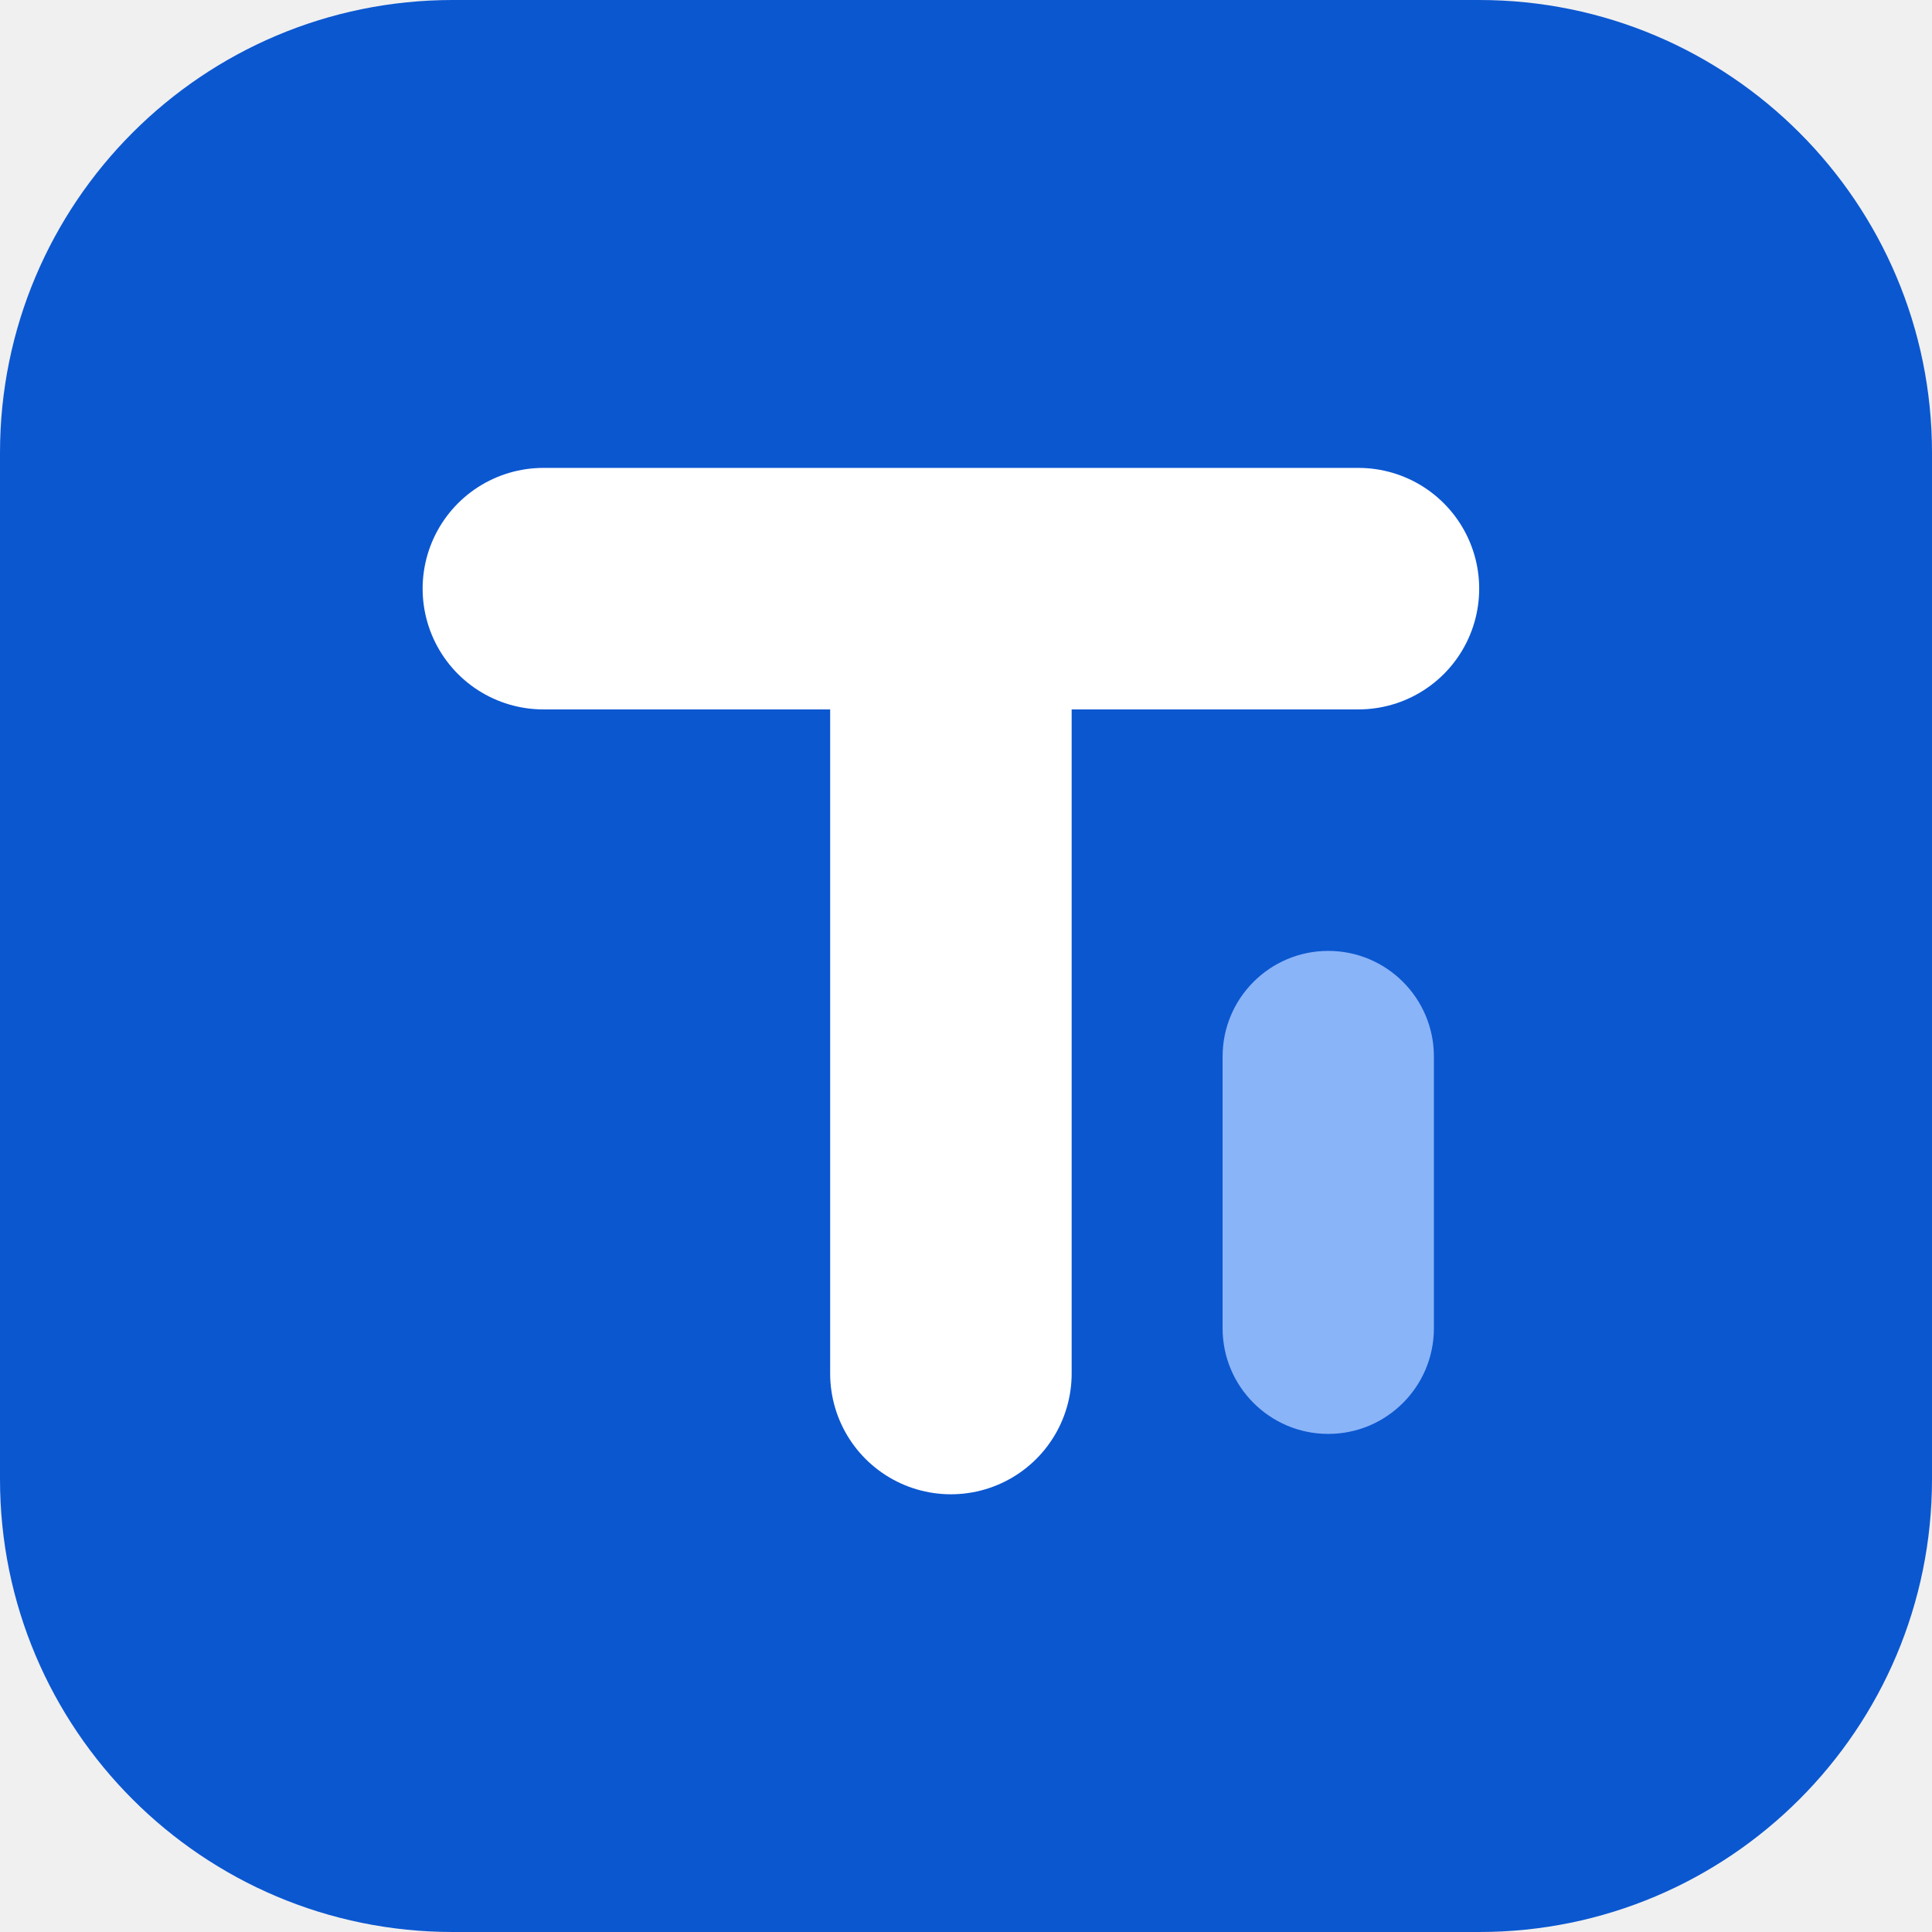
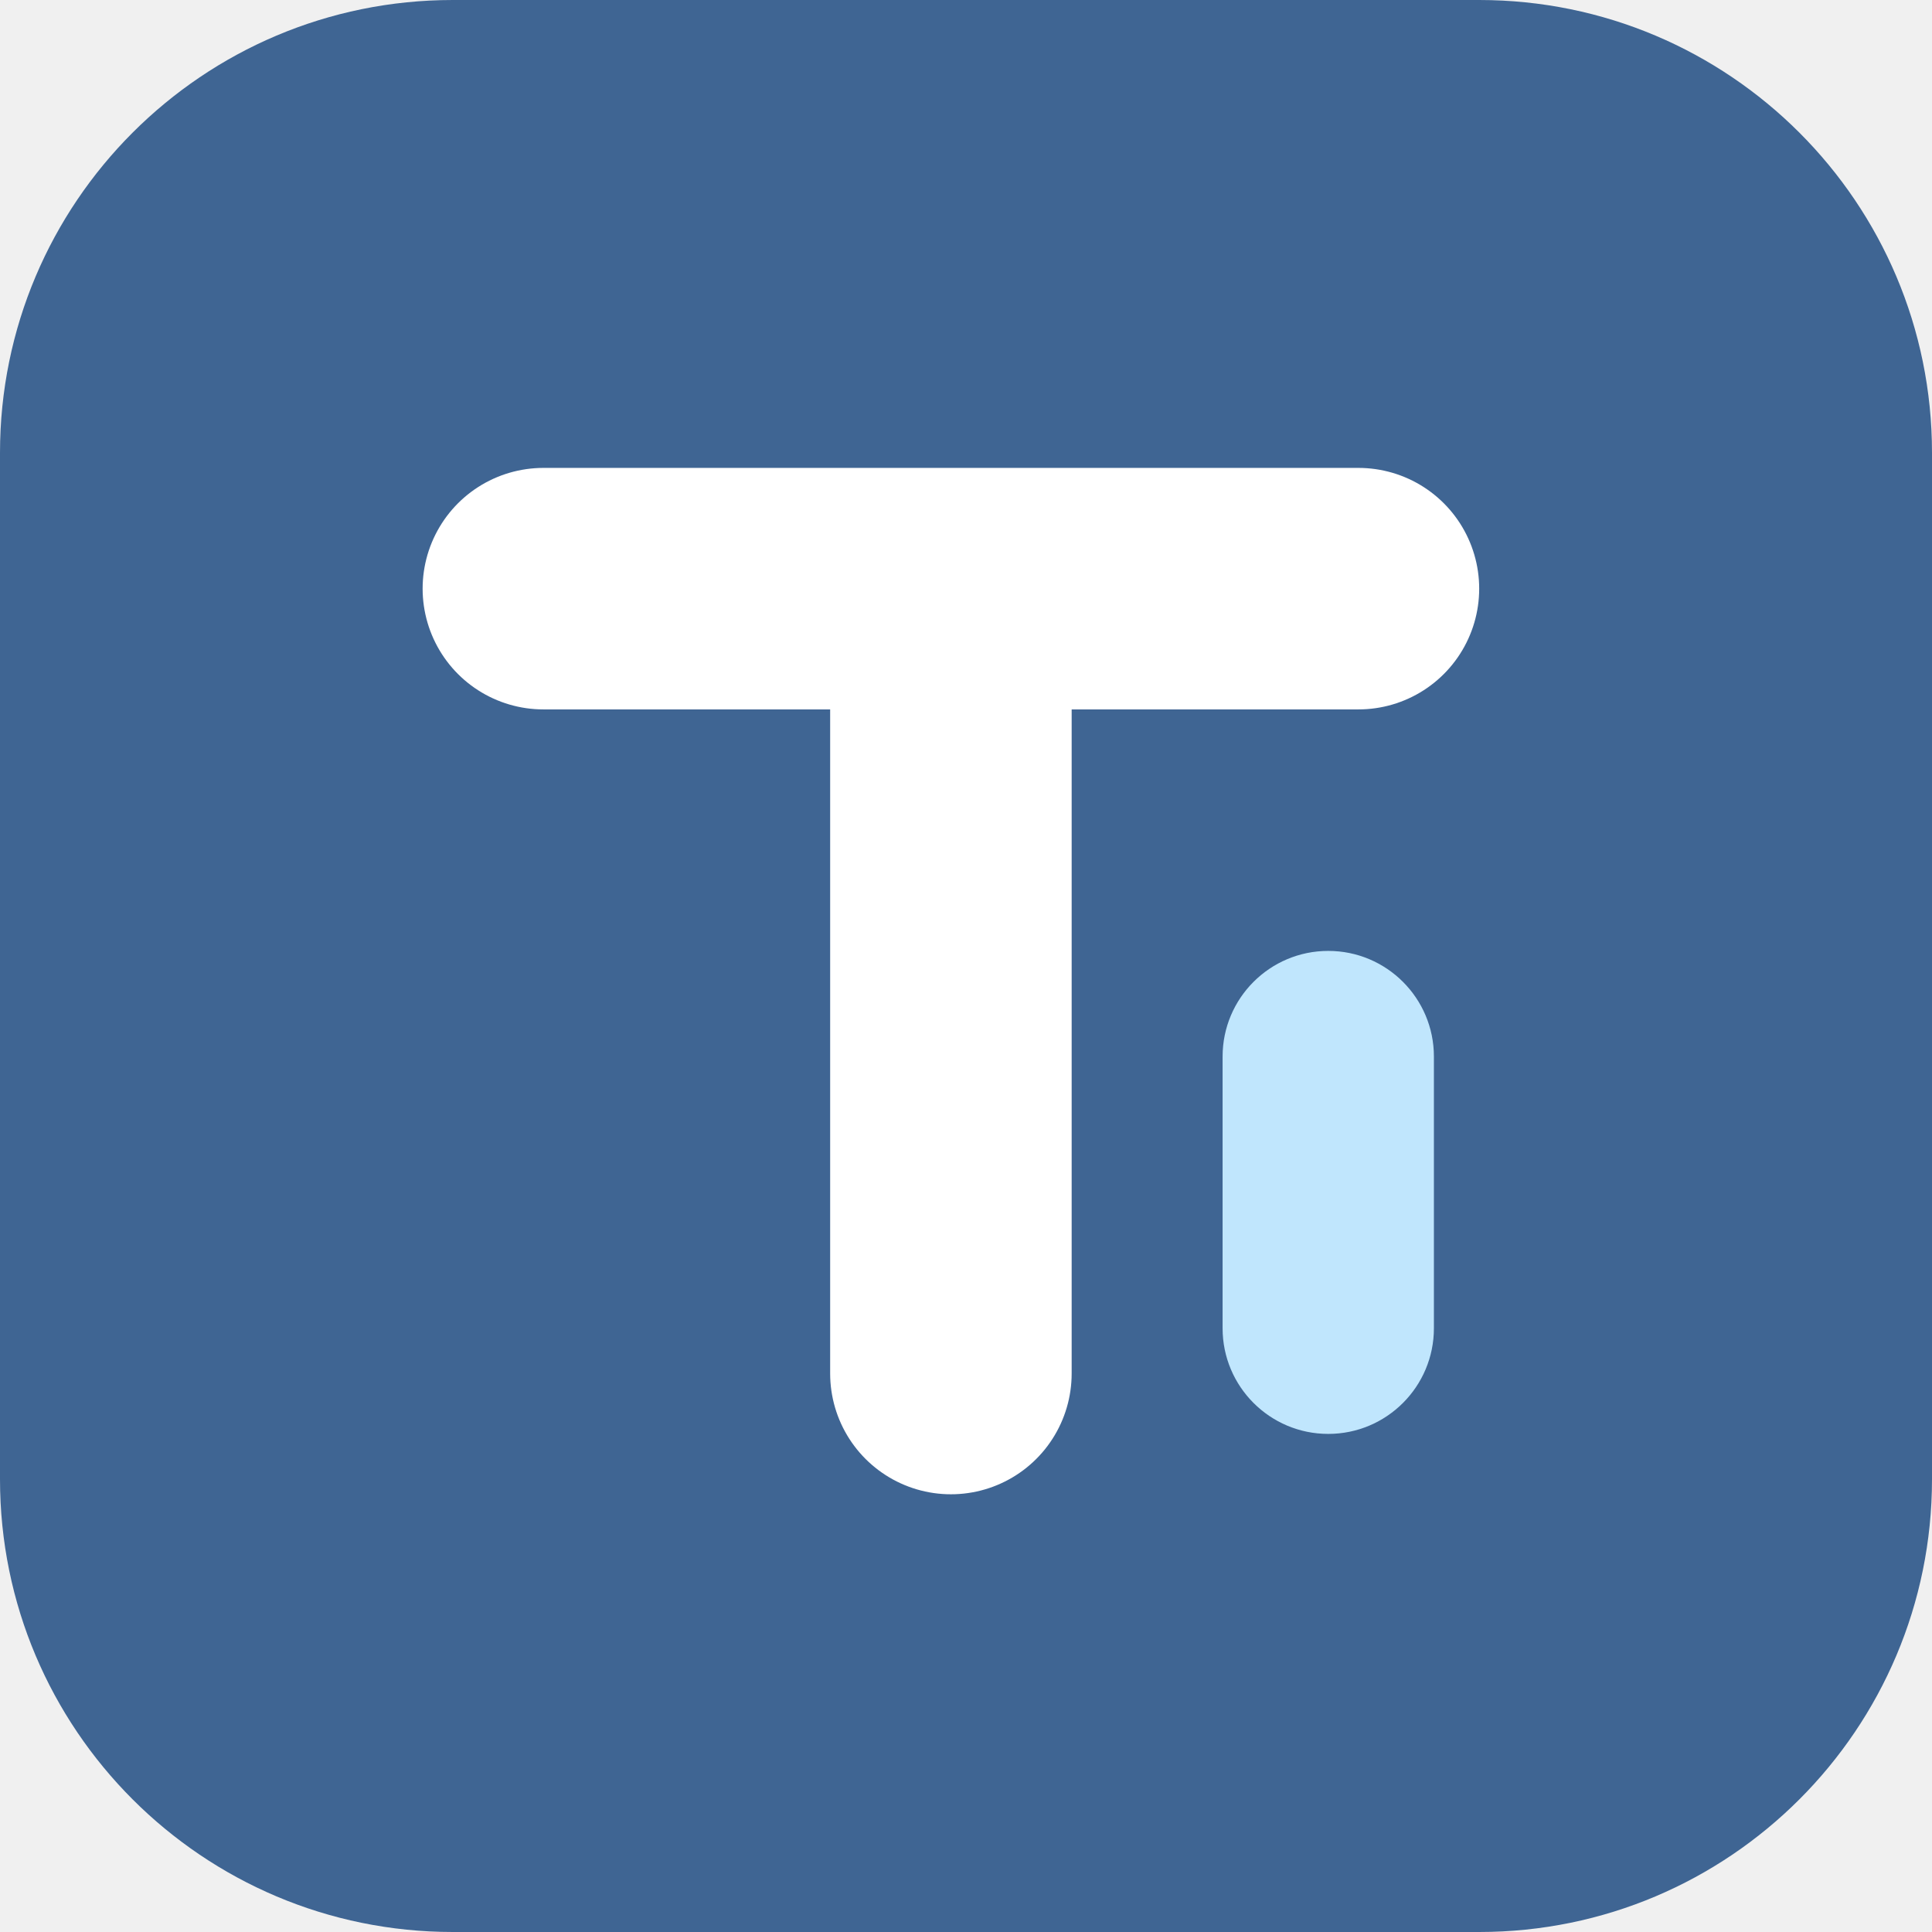
<svg xmlns="http://www.w3.org/2000/svg" viewBox="0 0 64 64" role="img" aria-label="TypeWit">
-   <rect width="64" height="64" rx="15" fill="#0b57d0" />
+   <rect width="64" height="64" rx="15" fill="#3f6593" />
  <path d="M18 19.5h27M31.5 19.5v26" fill="none" stroke="#fff" stroke-width="8" stroke-linecap="round" />
-   <rect x="40.5" y="31.5" width="7" height="16" rx="3.5" fill="#8ab4f8" />
+   <rect x="40.5" y="31.5" width="7" height="16" rx="3.5" fill="#c0e6fd" />
</svg>
